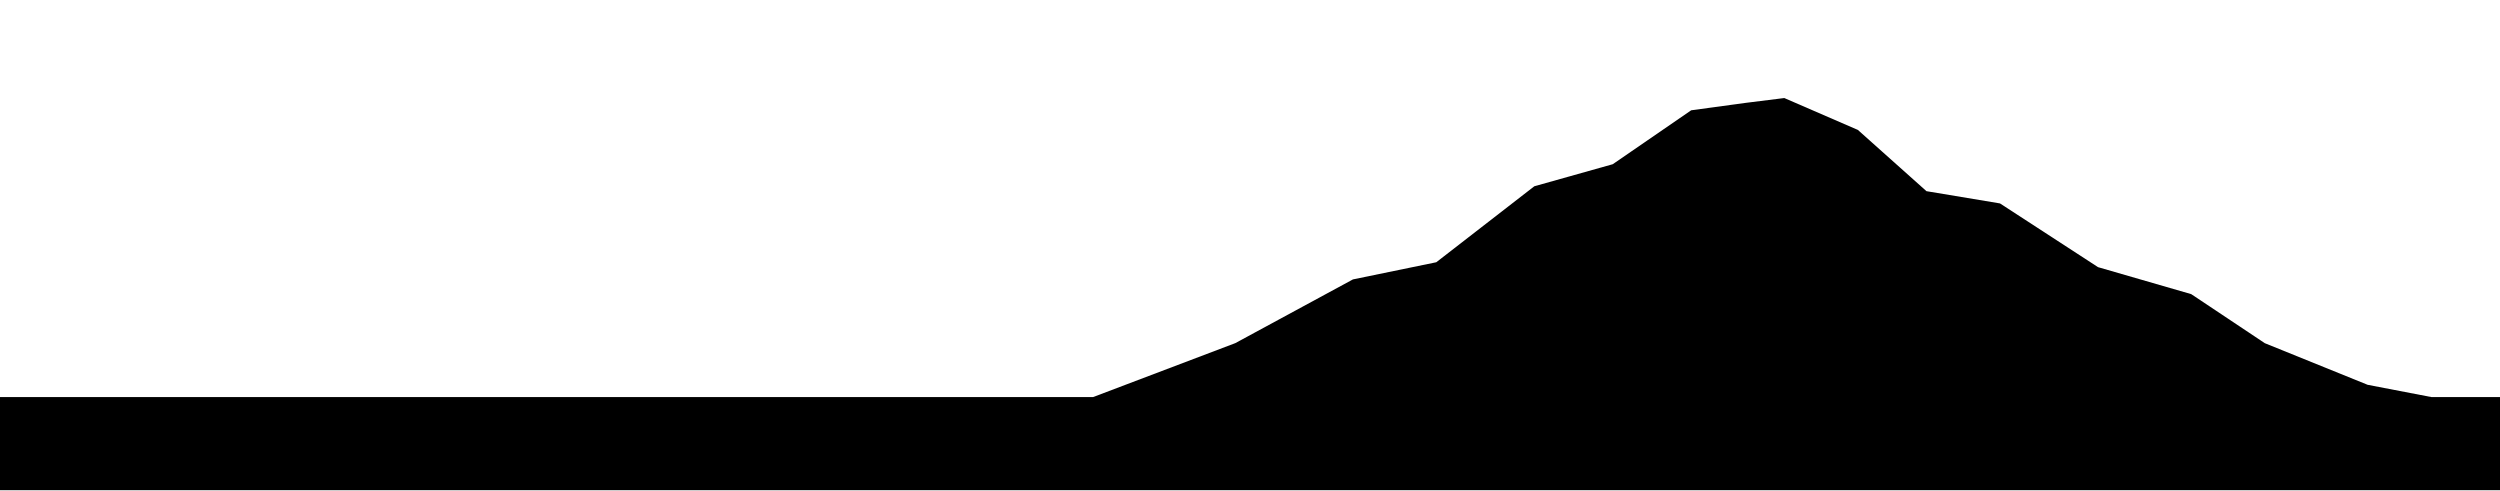
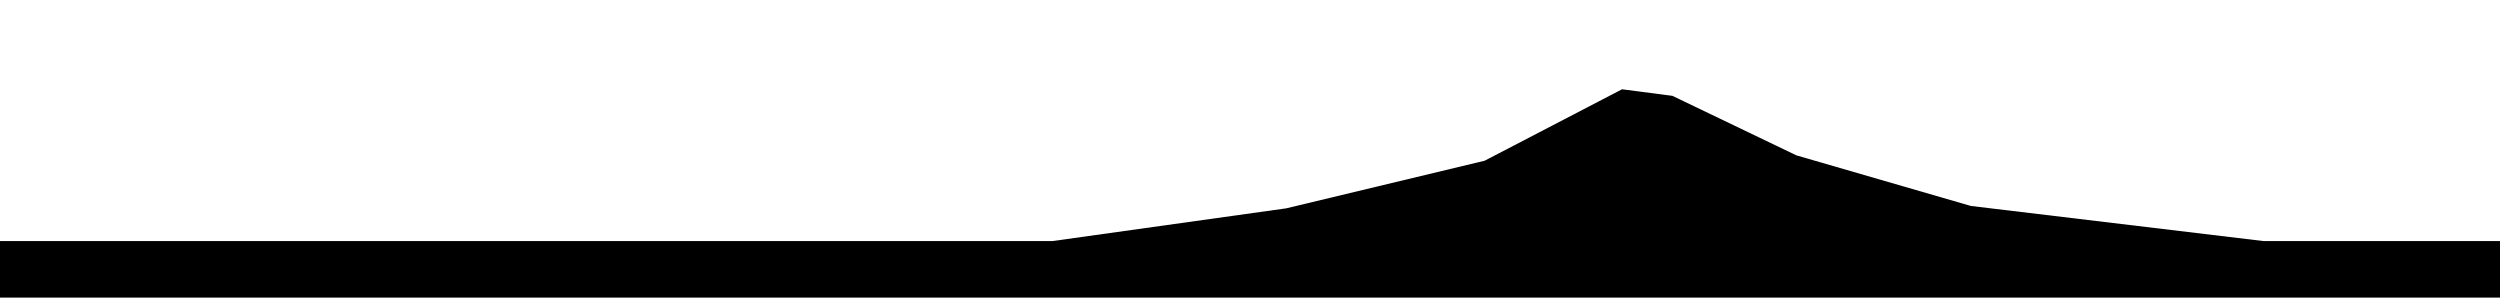
- <svg xmlns="http://www.w3.org/2000/svg" viewBox="0 0 5100 1000" width="5100" height="1000">
-   <path d="M0 810L2230 810L2520 700L2760 570L2930 535L3130 380L3290 335L3450 225L3560 210L3640 200L3790 265L3930 390L4080 415L4280 545L4470 600L4620 700L4830 785L4960 810L5100 810L5100 1000L0 1000Z" />
+ <svg xmlns="http://www.w3.org/2000/svg" viewBox="0 0 8400 1000" width="8400" height="1000">
+   <path d="M0 810L3536.1 810L4321.8 700L4988.5 540L5450 300L5619.2 322L6035.9 522L6622.1 692L7605.4 810L8400 810L8400 1000L0 1000Z" />
</svg>
